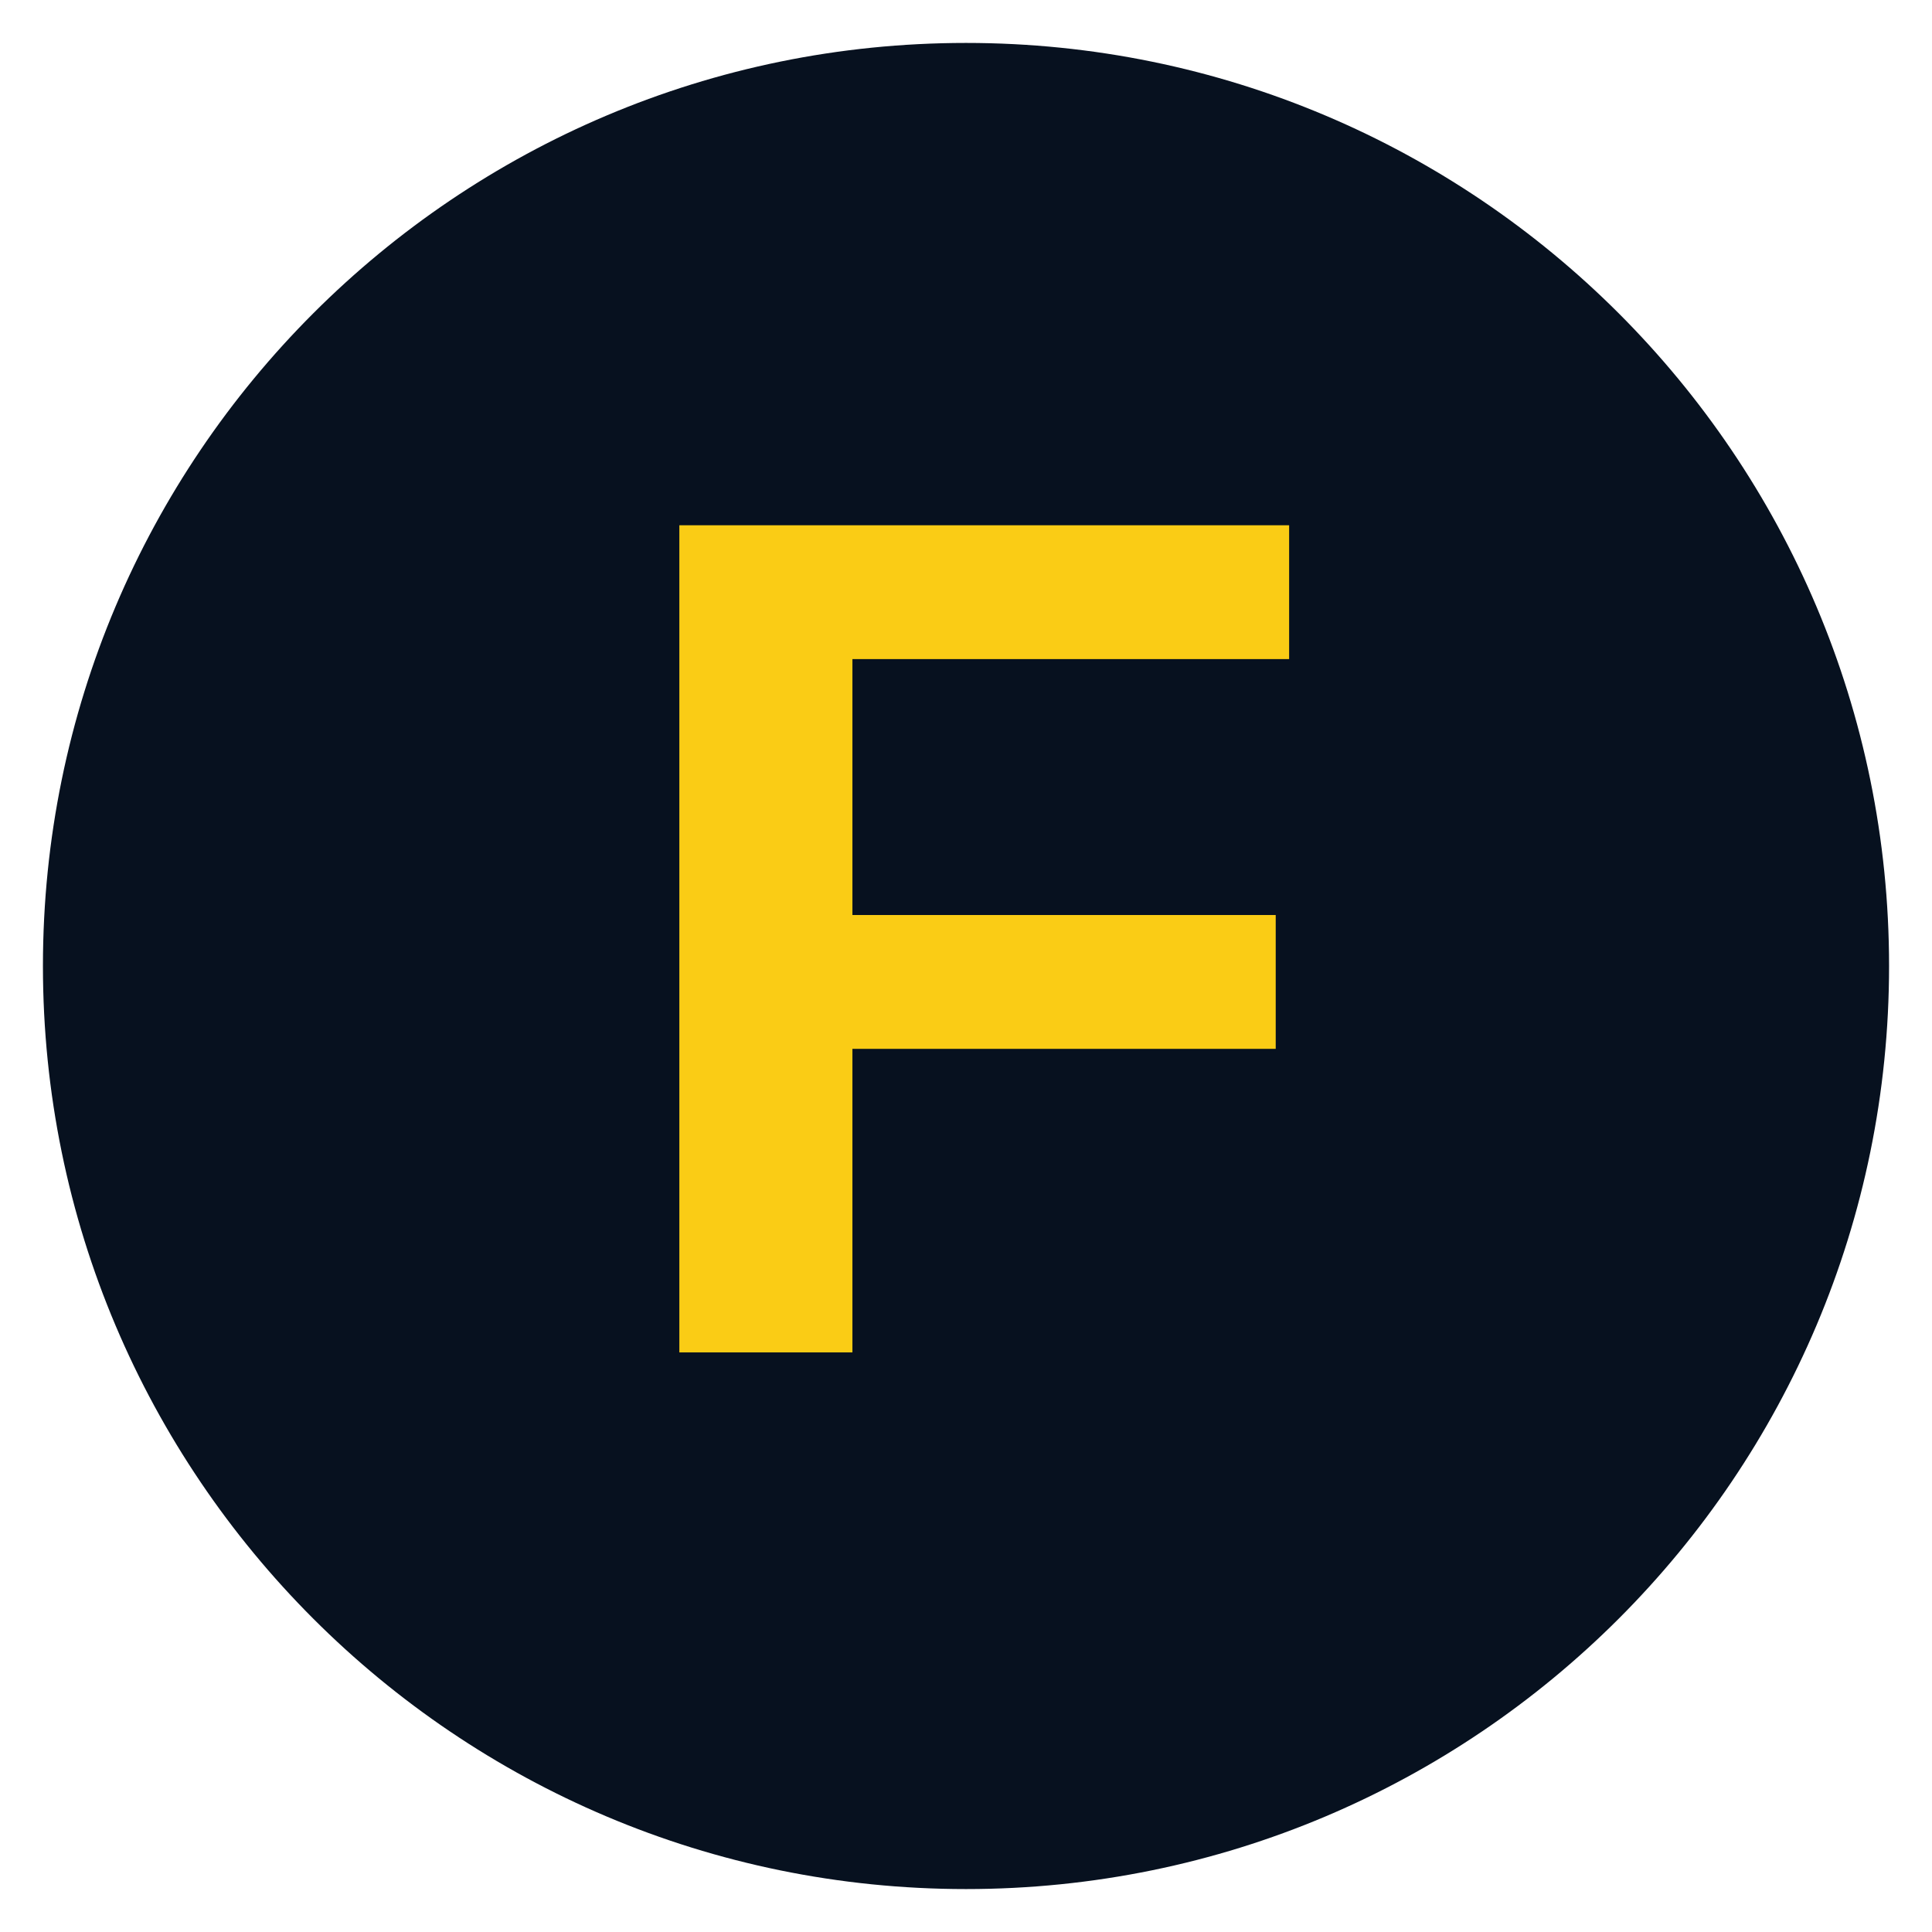
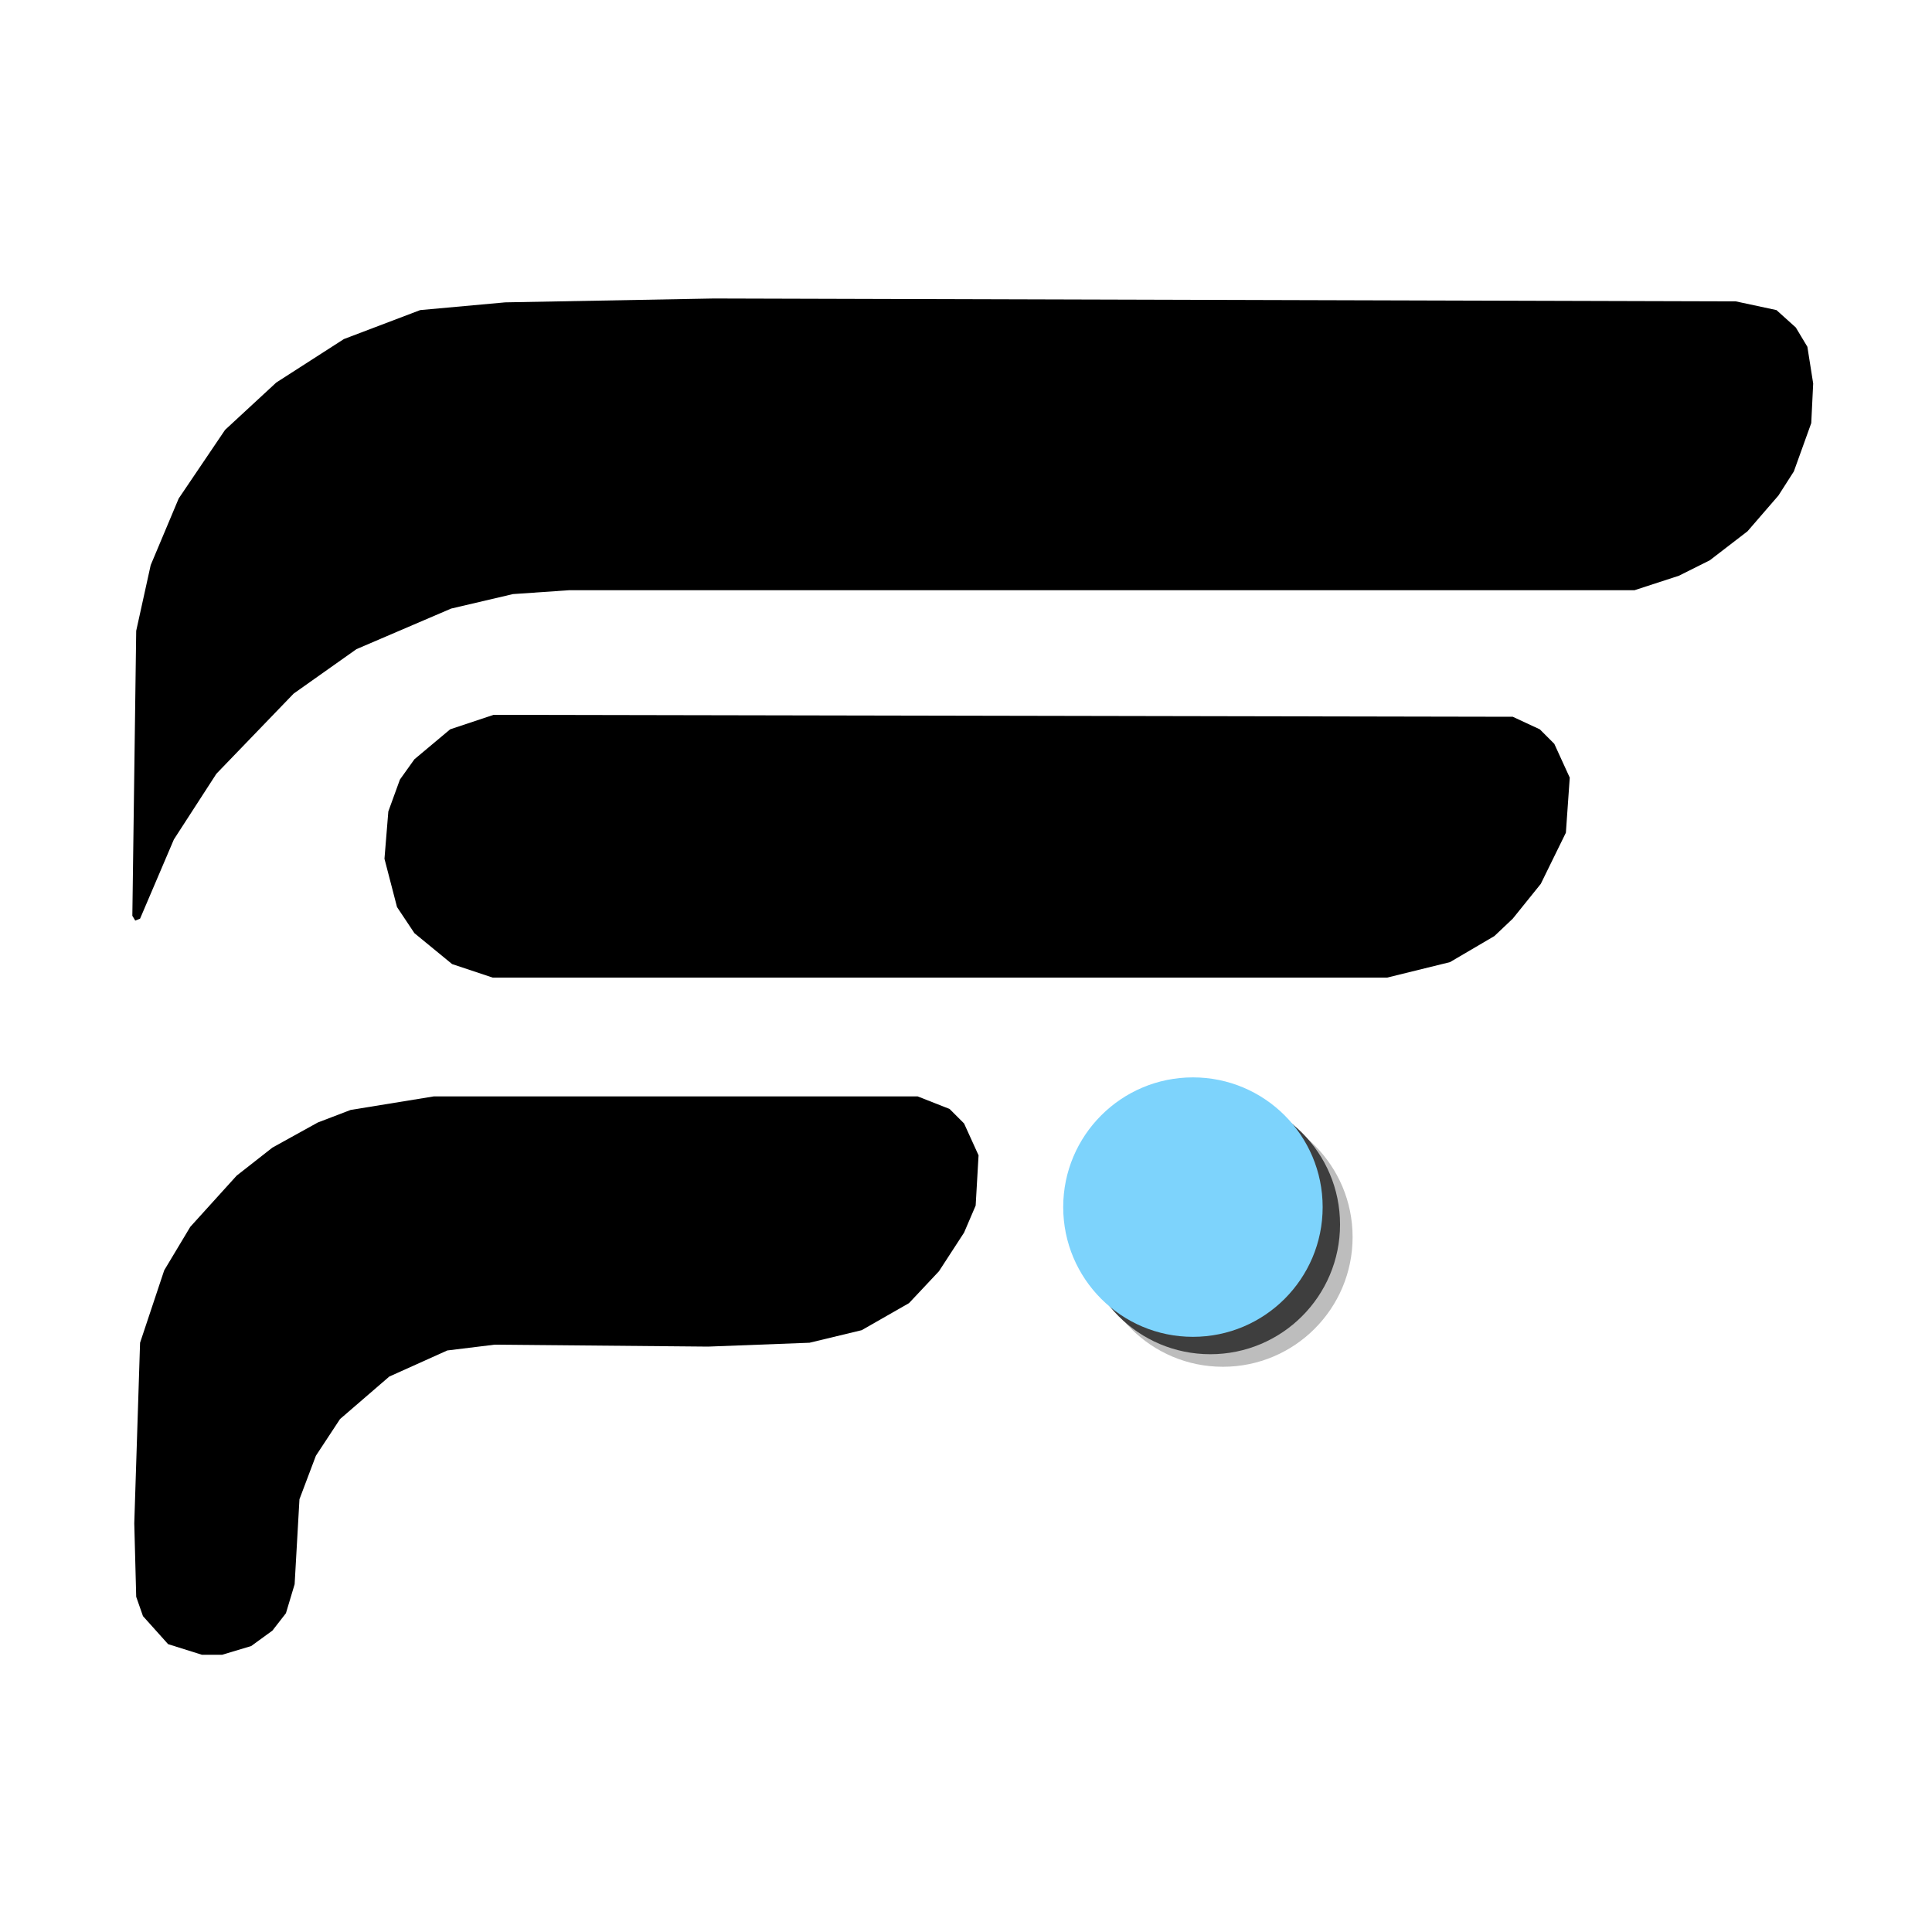
- <svg xmlns="http://www.w3.org/2000/svg" width="180" height="180" viewBox="0 0 180 180">
-   <circle cx="90" cy="90" r="86" fill="#07111F" />
-   <text x="90" y="126" text-anchor="middle" font-family="Arial Black, Arial, Helvetica, sans-serif" font-size="112" font-weight="900" letter-spacing="-6" fill="#FACC15">F</text>
+ <svg xmlns="http://www.w3.org/2000/svg" width="2000" height="2000" viewBox="0 0 2000 2000">
+   <g id="mark" fill="#000000">
+     <path d="M 137.0 948.0 L 140.0 953.0 L 145.0 951.0 L 180.0 869.0 L 224.0 801.0 L 304.0 718.0 L 369.0 672.0 L 467.0 630.0 L 531.0 615.0 L 589.0 611.0 L 1692.0 611.0 L 1738.0 596.0 L 1770.0 580.0 L 1809.0 550.0 L 1841.0 513.0 L 1857.0 488.0 L 1875.0 438.0 L 1877.0 397.0 L 1871.0 359.0 L 1859.0 339.0 L 1839.0 321.0 L 1797.0 312.0 L 739.0 309.0 L 523.0 313.0 L 435.0 321.0 L 356.0 351.0 L 286.0 396.0 L 233.0 445.0 L 185.0 516.0 L 156.0 585.0 L 141.0 653.0 Z" />
+     <path d="M 398.0 889.0 L 411.0 939.0 L 429.0 966.0 L 468.0 998.0 L 510.0 1012.0 L 1436.0 1012.0 L 1501.0 996.0 L 1547.0 969.0 L 1566.0 951.0 L 1595.0 915.0 L 1621.0 862.0 L 1625.0 805.0 L 1609.0 770.0 L 1594.0 755.0 L 1566.0 742.0 L 511.0 740.0 L 466.0 755.0 L 429.0 786.0 L 414.0 807.0 L 402.0 840.0 Z" />
+     <path d="M 998.0 1163.0 L 983.0 1148.0 L 950.0 1135.0 L 449.0 1135.0 L 363.0 1149.0 L 329.0 1162.0 L 282.0 1188.0 L 245.0 1217.0 L 197.0 1270.0 L 170.0 1315.0 L 145.0 1390.0 L 139.0 1577.0 L 141.0 1653.0 L 148.0 1673.0 L 174.0 1702.0 L 209.0 1713.0 L 230.0 1713.0 L 260.0 1704.0 L 282.0 1688.0 L 296.0 1670.0 L 305.0 1640.0 L 310.0 1552.0 L 327.0 1507.0 L 352.0 1469.0 L 403.0 1425.0 L 463.0 1398.0 L 512.0 1392.0 L 733.0 1394.0 L 838.0 1390.0 L 892.0 1377.0 L 941.0 1349.0 L 972.0 1316.0 L 998.0 1276.0 L 1010.0 1248.0 L 1013.0 1196.0 Z" />
+   </g>
+   <g id="dot-shadow">
+     <circle cx="1265.92" cy="1280.59" r="134.29" fill="#BDBDBD" />
+     <circle cx="1252.92" cy="1267.59" r="134.29" fill="#3E3E3E" />
+   </g>
+   <circle id="blue-dot" cx="1234.92" cy="1249.59" r="134.29" fill="#7DD3FC" />
</svg>
